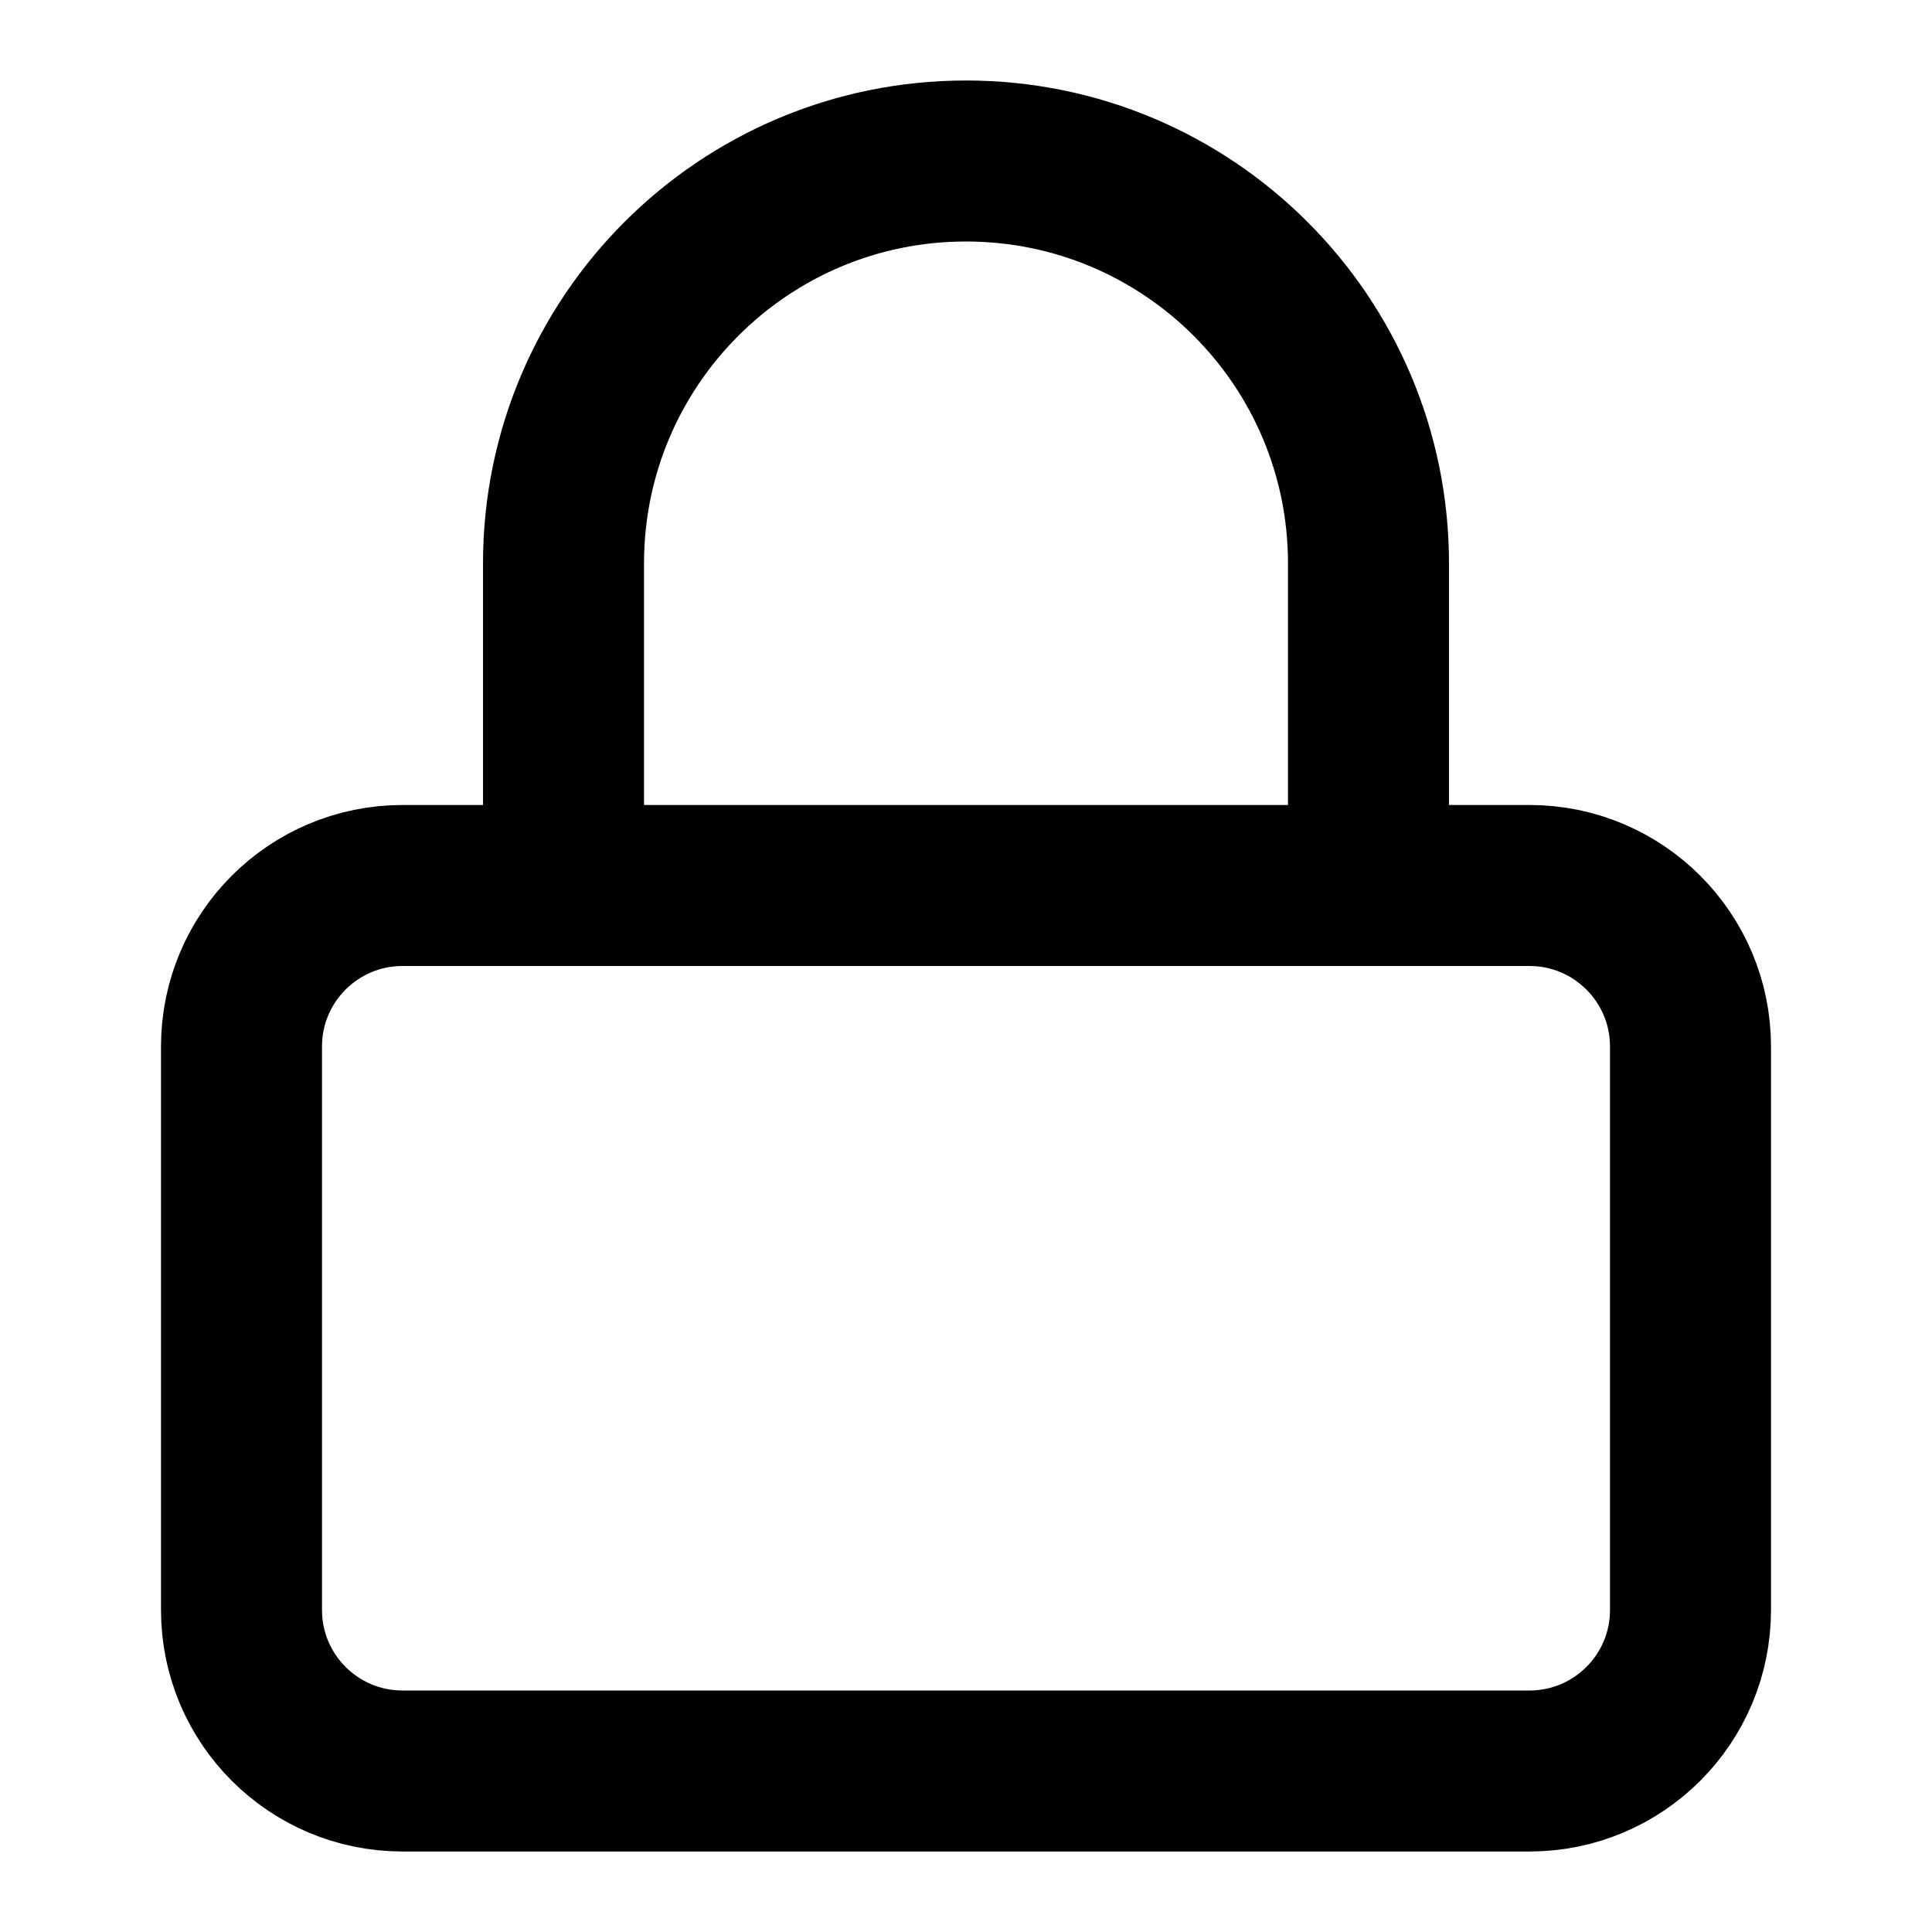
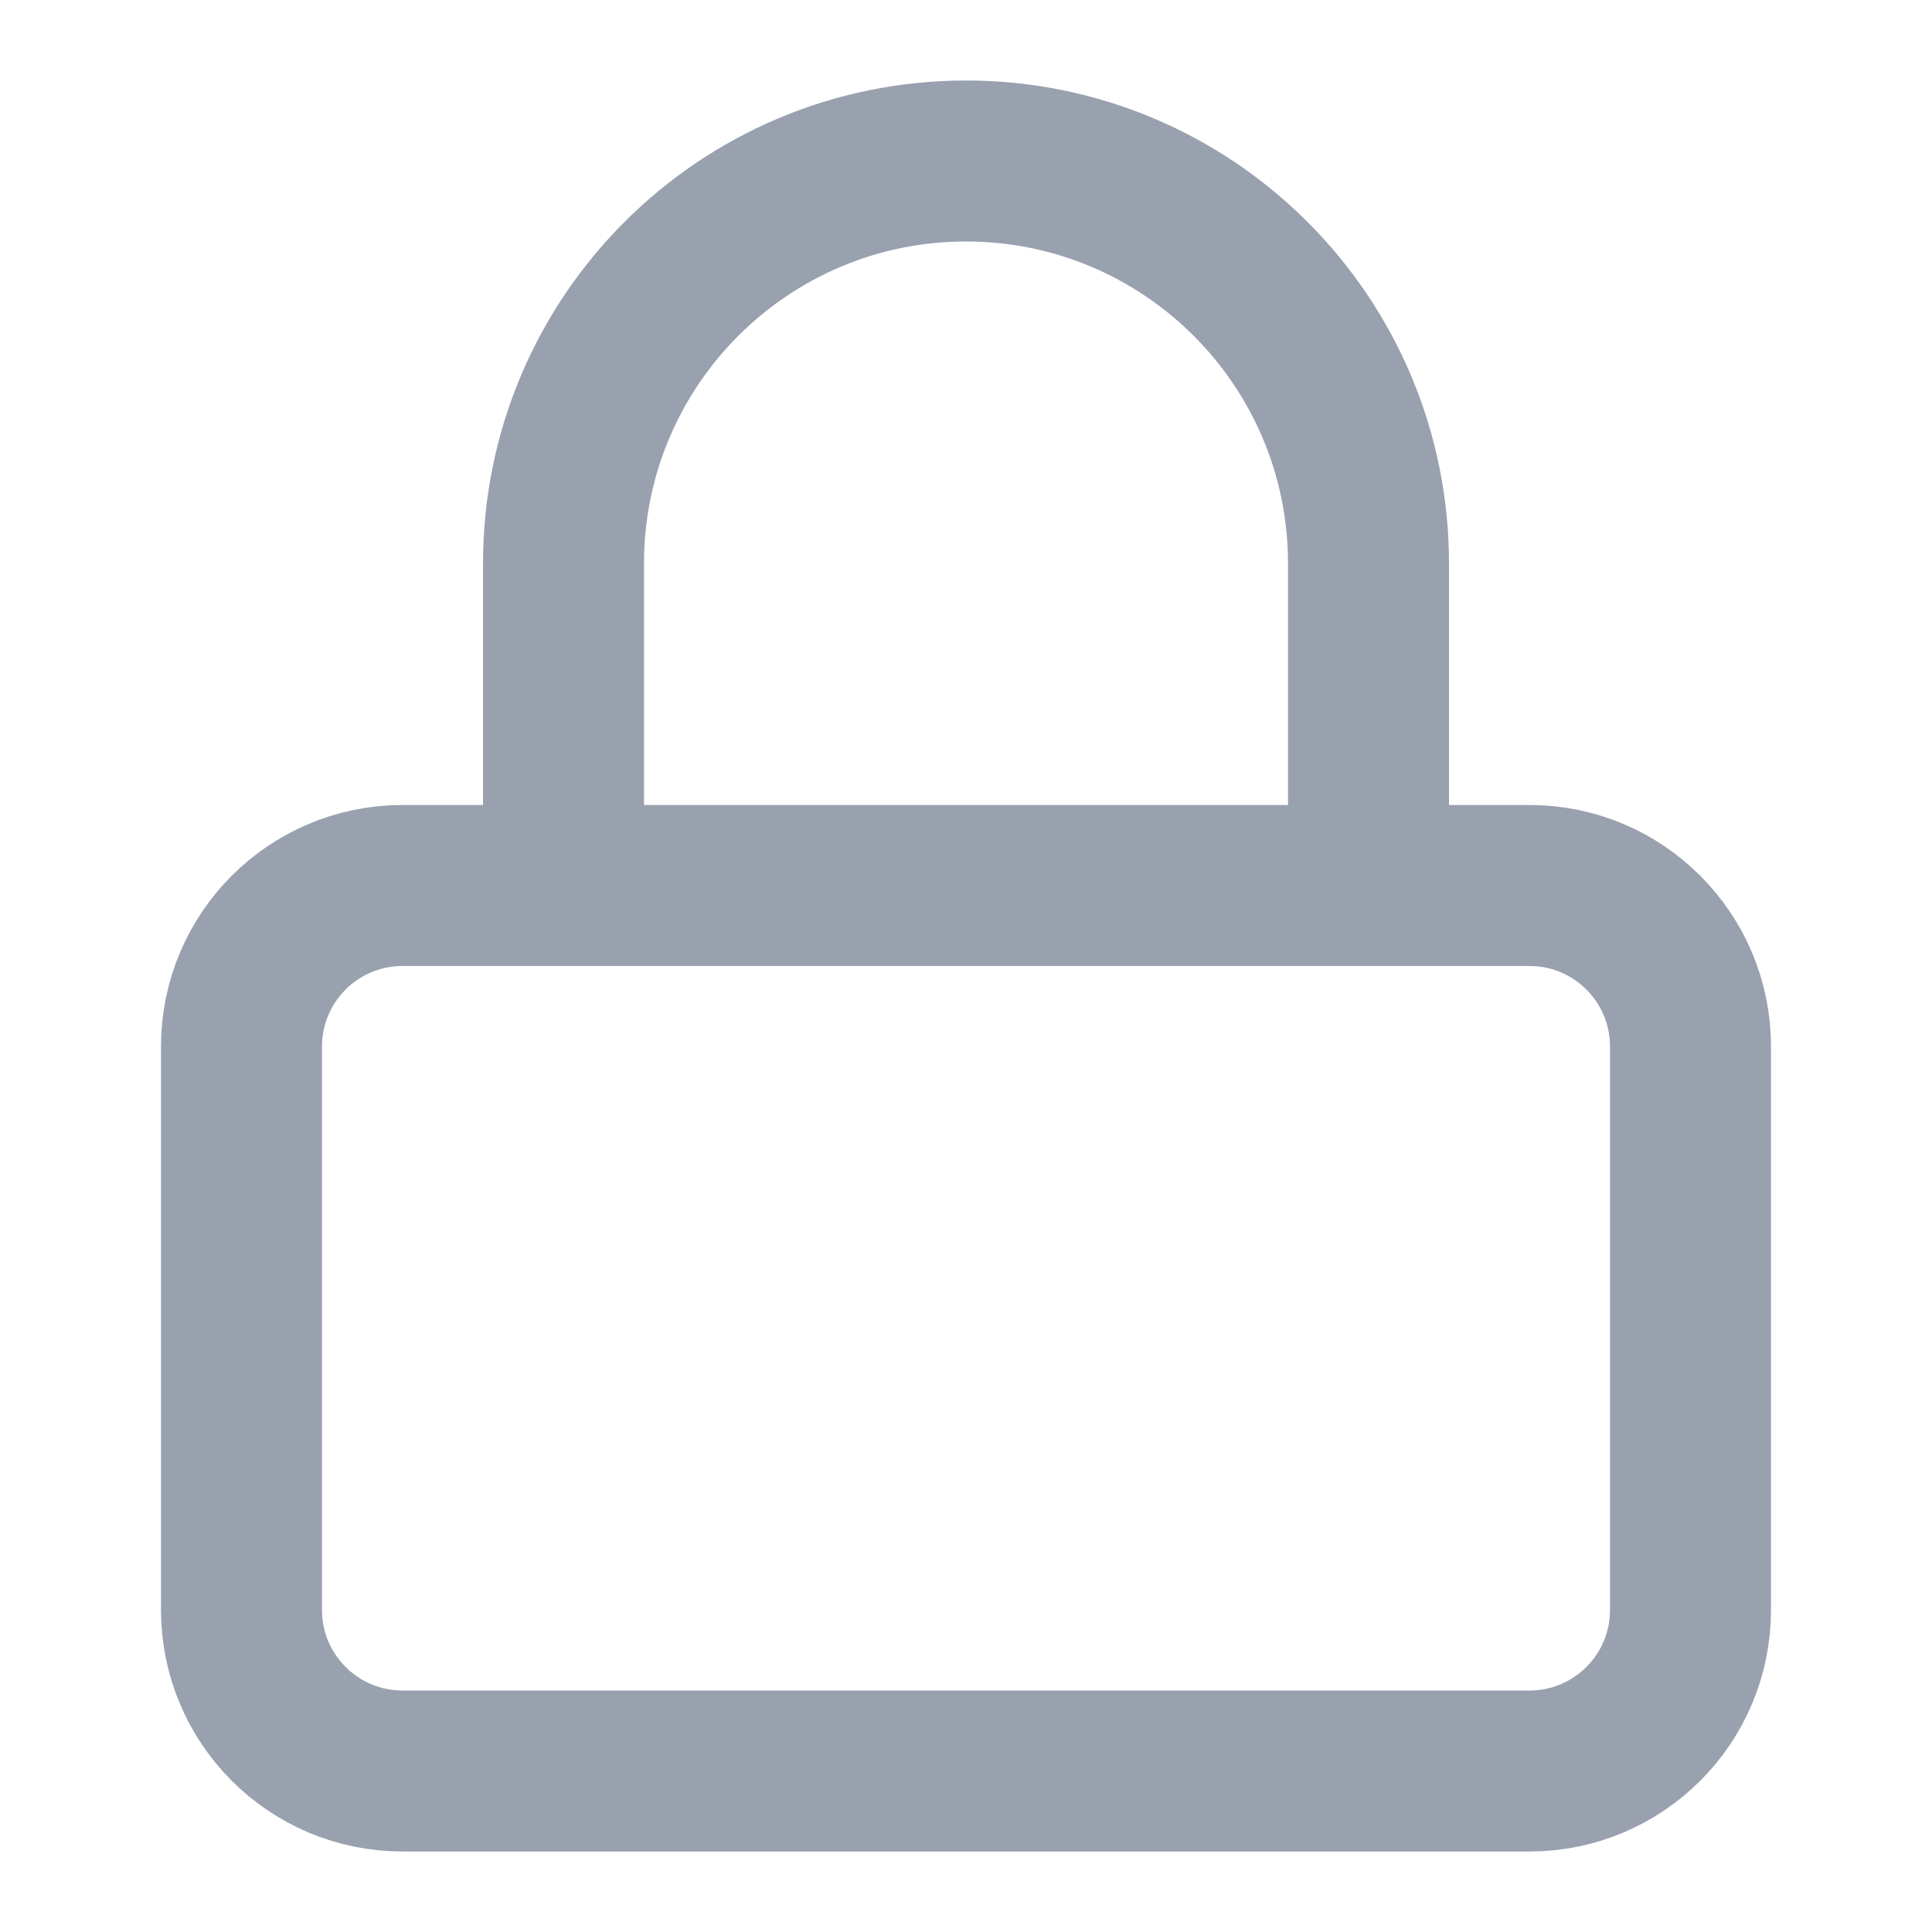
- <svg xmlns="http://www.w3.org/2000/svg" width="24" height="24" viewBox="0 0 24 24" fill="none" stroke="currentColor" stroke-width="2" stroke-linecap="round" stroke-linejoin="round" class="lucide lucide-lock absolute left-3 top-1/2 transform -translate-y-1/2 h-5 w-5 text-gray-400" aria-hidden="true">
+ <svg xmlns="http://www.w3.org/2000/svg" width="20" height="20" viewBox="0 0 24 24" fill="none" stroke="#99a1af" stroke-width="2" stroke-linecap="round" stroke-linejoin="round" aria-hidden="true">
  <rect width="18" height="11" x="3" y="11" rx="2" ry="2" />
  <path d="M7 11V7a5 5 0 0 1 10 0v4" />
</svg>
